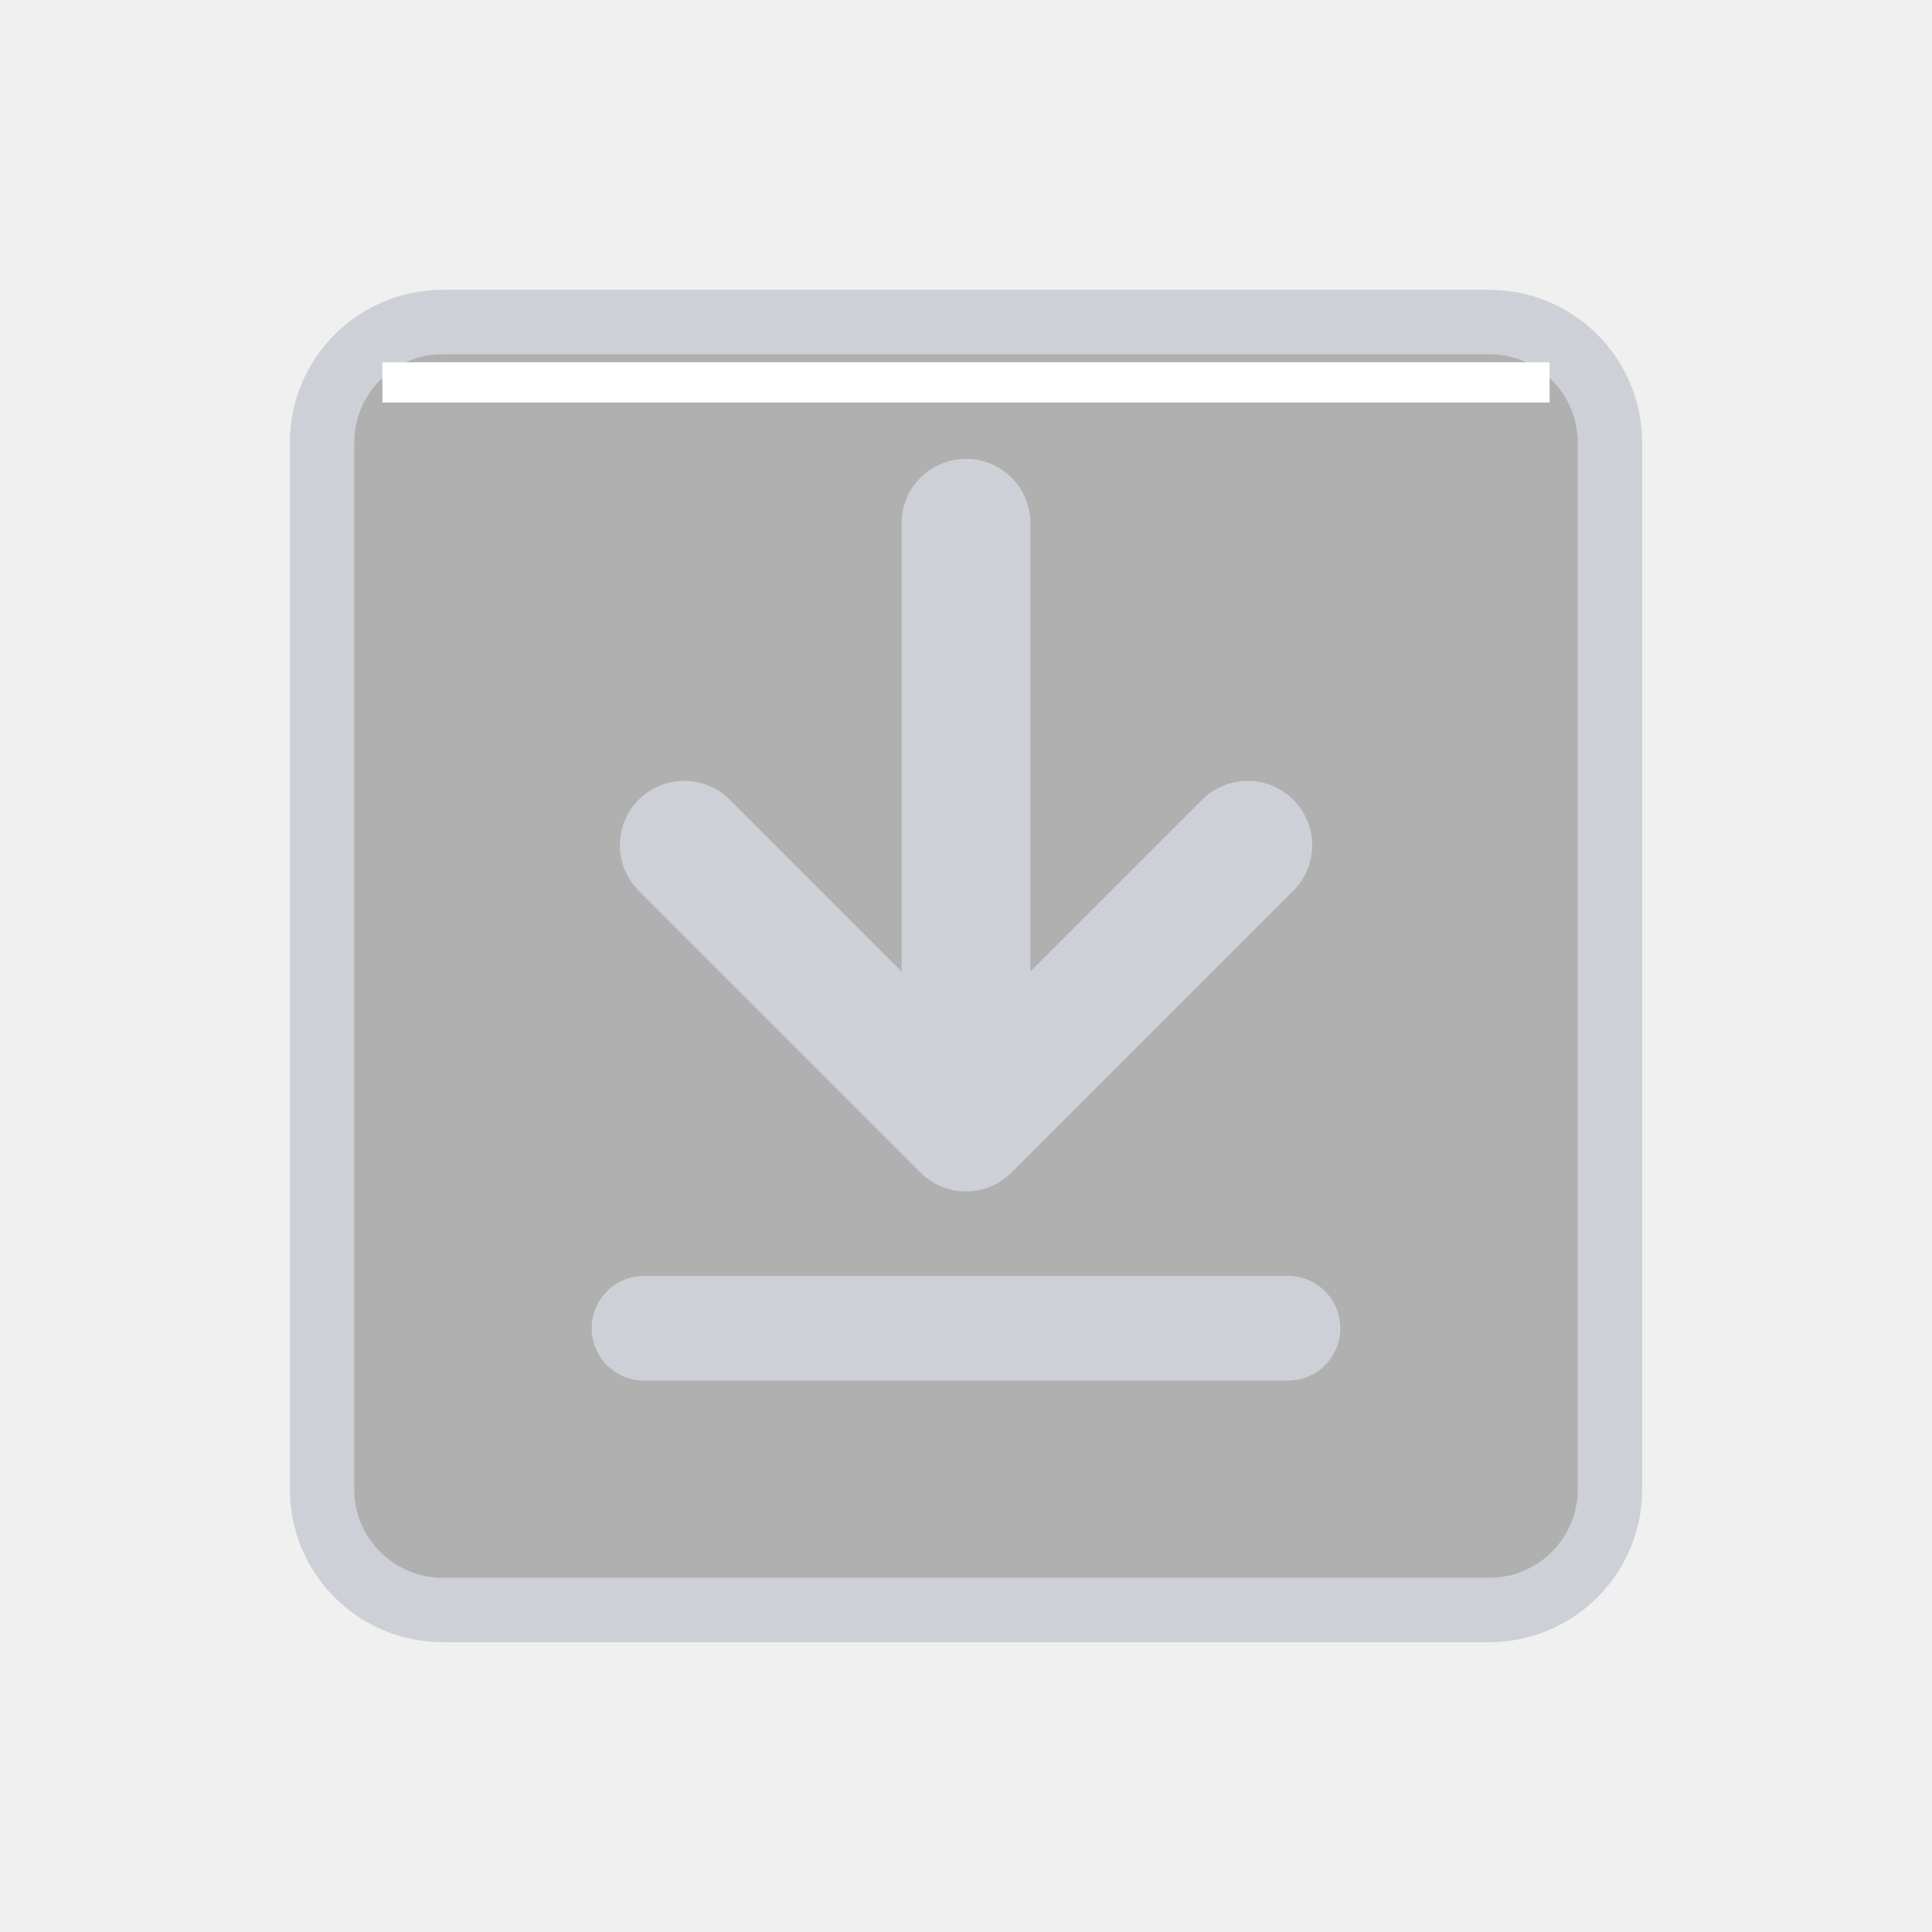
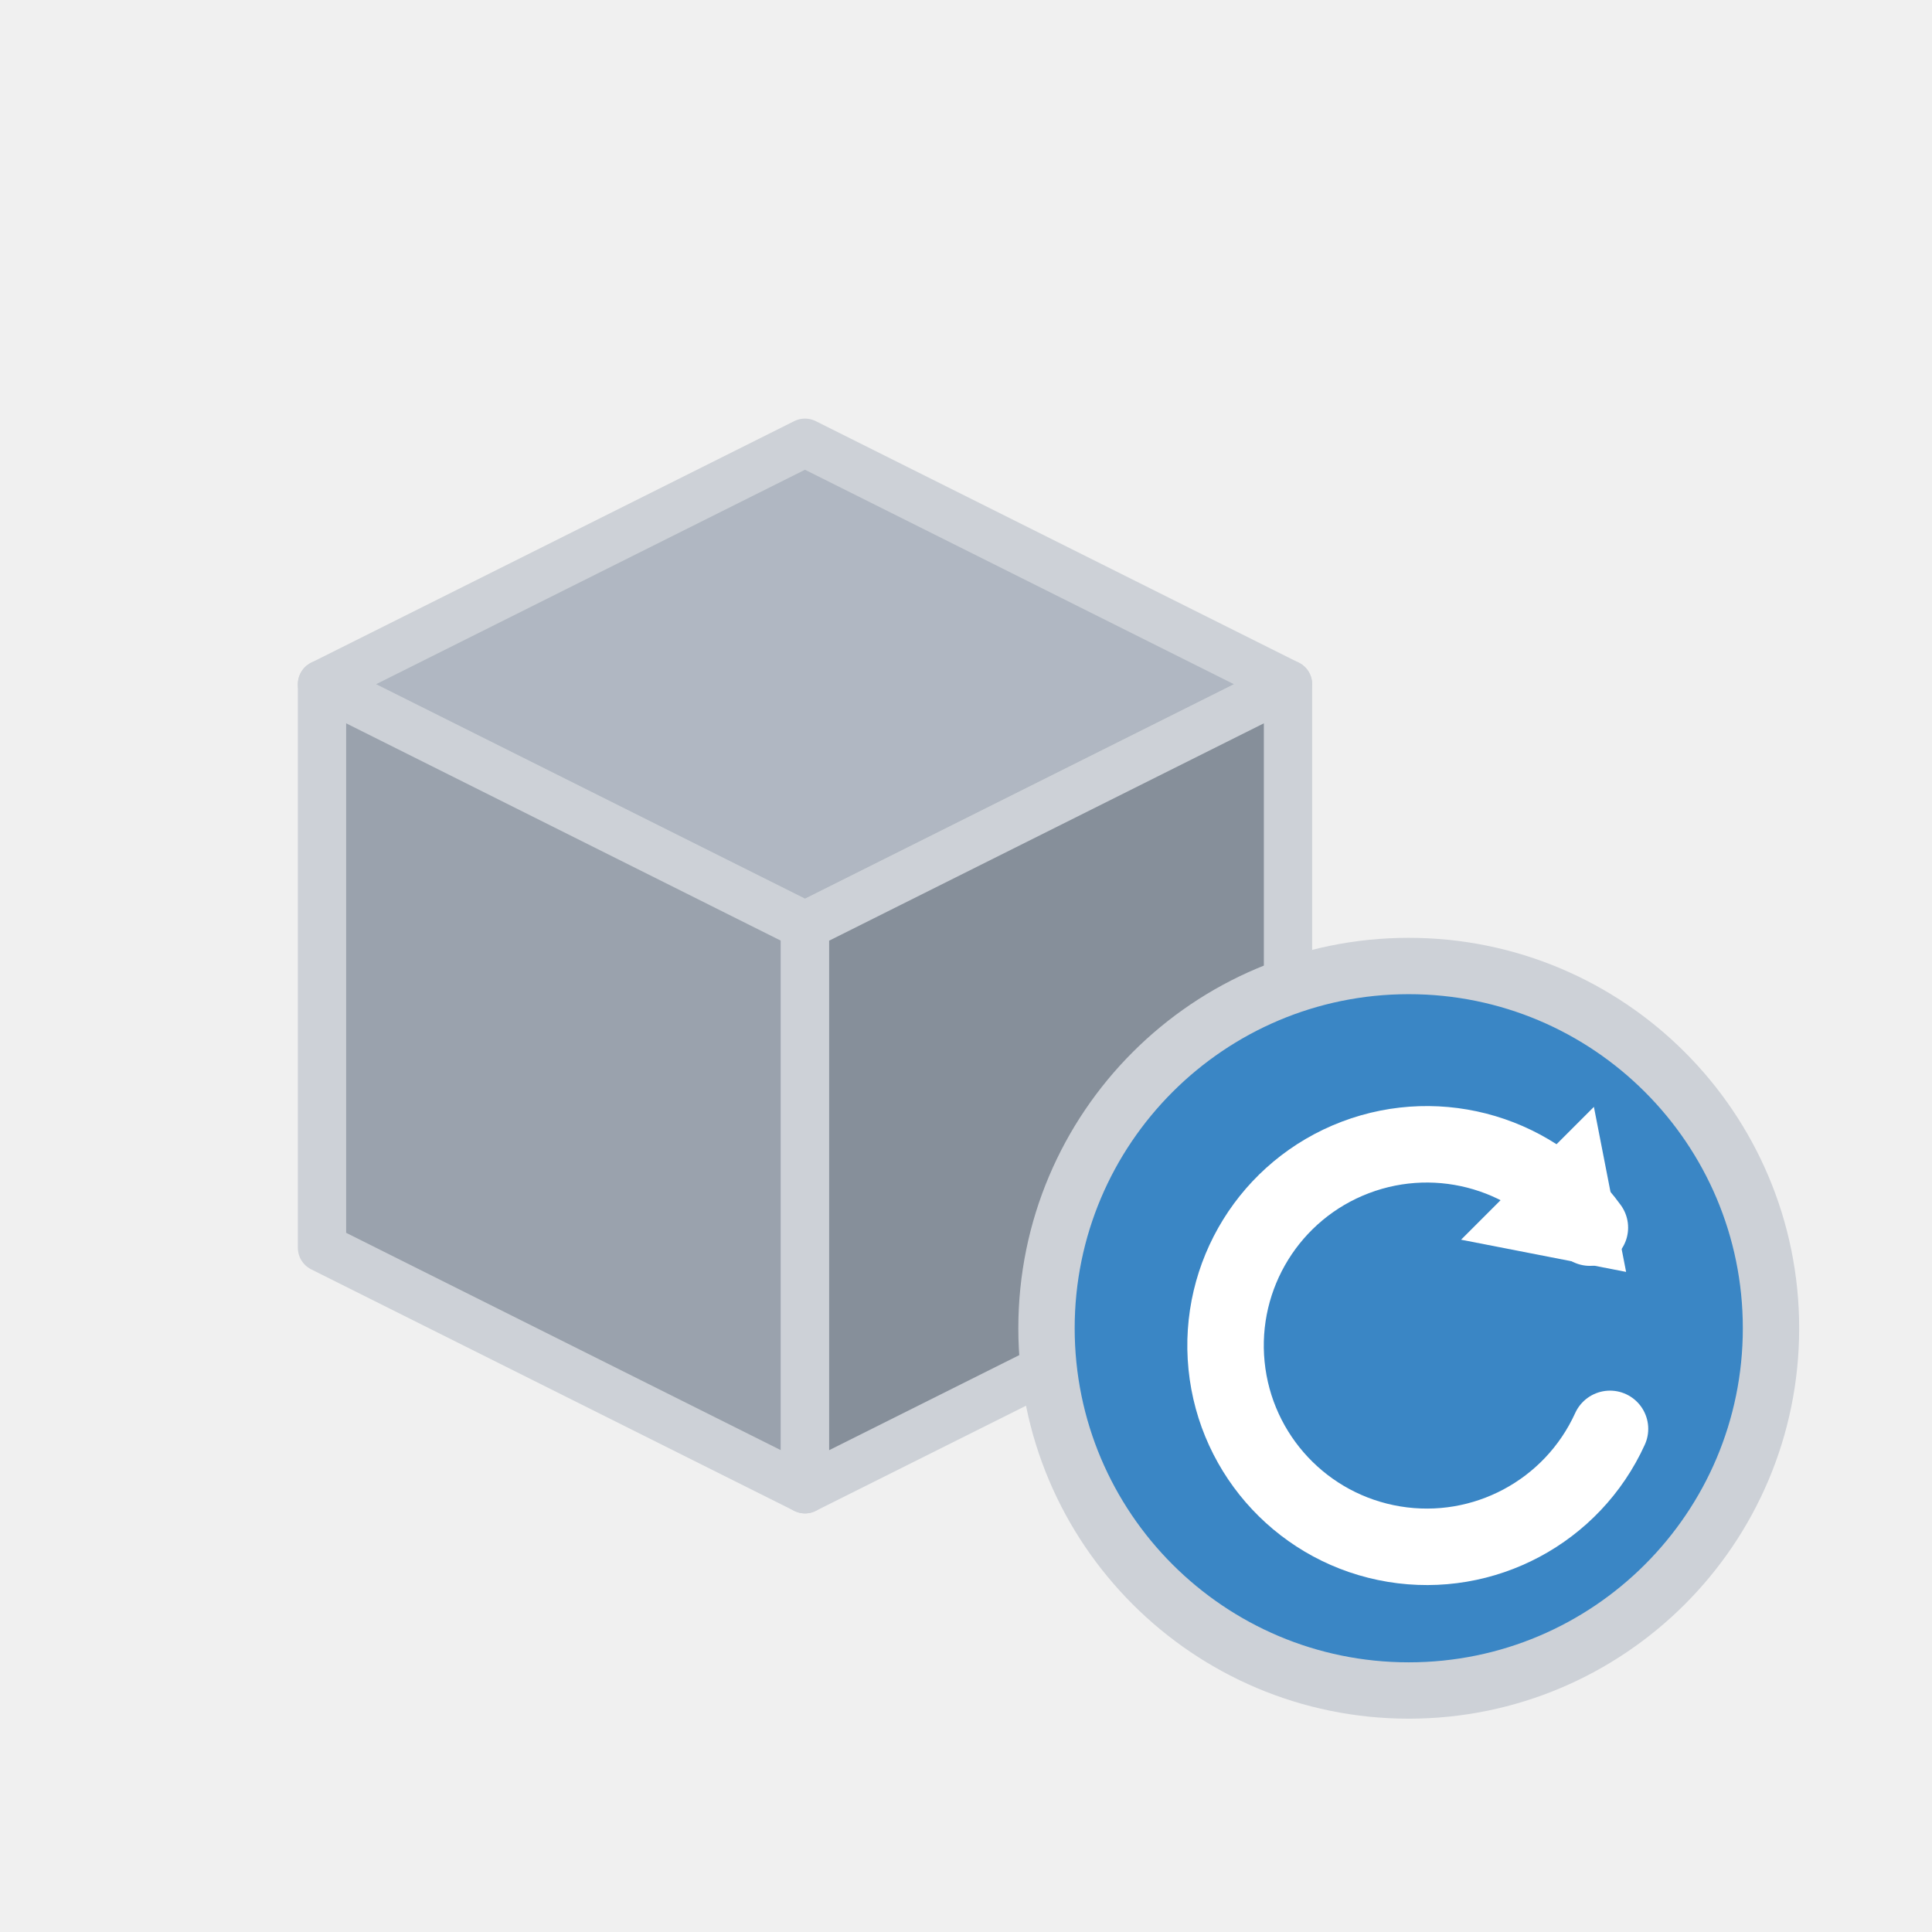
<svg xmlns="http://www.w3.org/2000/svg" width="48" height="48" viewBox="0 0 48 48">
-   <rect x="8" y="8" width="32" height="32" rx="3" fill="#b0b0b0" stroke="#cdd1d7" stroke-width="1.6" />
-   <path d="M9.5 9.5 H38.5" fill="none" stroke="#ffffff" stroke-width="1" />
-   <path d="M24 13 V26" fill="none" stroke="#cdd1d7" stroke-width="3.2" stroke-linecap="round" />
-   <path d="M17 21 L24 28 L31 21" fill="none" stroke="#cdd1d7" stroke-width="3.2" stroke-linecap="round" stroke-linejoin="round" />
-   <path d="M16 33 H32" fill="none" stroke="#cdd1d7" stroke-width="2.6" stroke-linecap="round" />
+   <path d="M8 17 L20 11 L32 17 L20 23 Z" fill="#b0b7c2" stroke="#cdd1d7" stroke-width="1.2" stroke-linejoin="round" />
+   <path d="M8 17 L20 23 L20 37 L8 31 Z" fill="#9aa2ad" stroke="#cdd1d7" stroke-width="1.2" stroke-linejoin="round" />
+   <path d="M32 17 L20 23 L20 37 L32 31 Z" fill="#868f9a" stroke="#cdd1d7" stroke-width="1.2" stroke-linejoin="round" />
+   <circle cx="35" cy="33" r="9" fill="#3a86c5" stroke="#cdd1d7" stroke-width="1.4" />
+   <path d="M39.5 30.5 A5 5 0 1 0 40 35.5" fill="none" stroke="#ffffff" stroke-width="1.9" stroke-linecap="round" />
+   <path d="M39.6 27.5 L40.4 31.6 L36.3 30.8 Z" fill="#ffffff" />
</svg>
